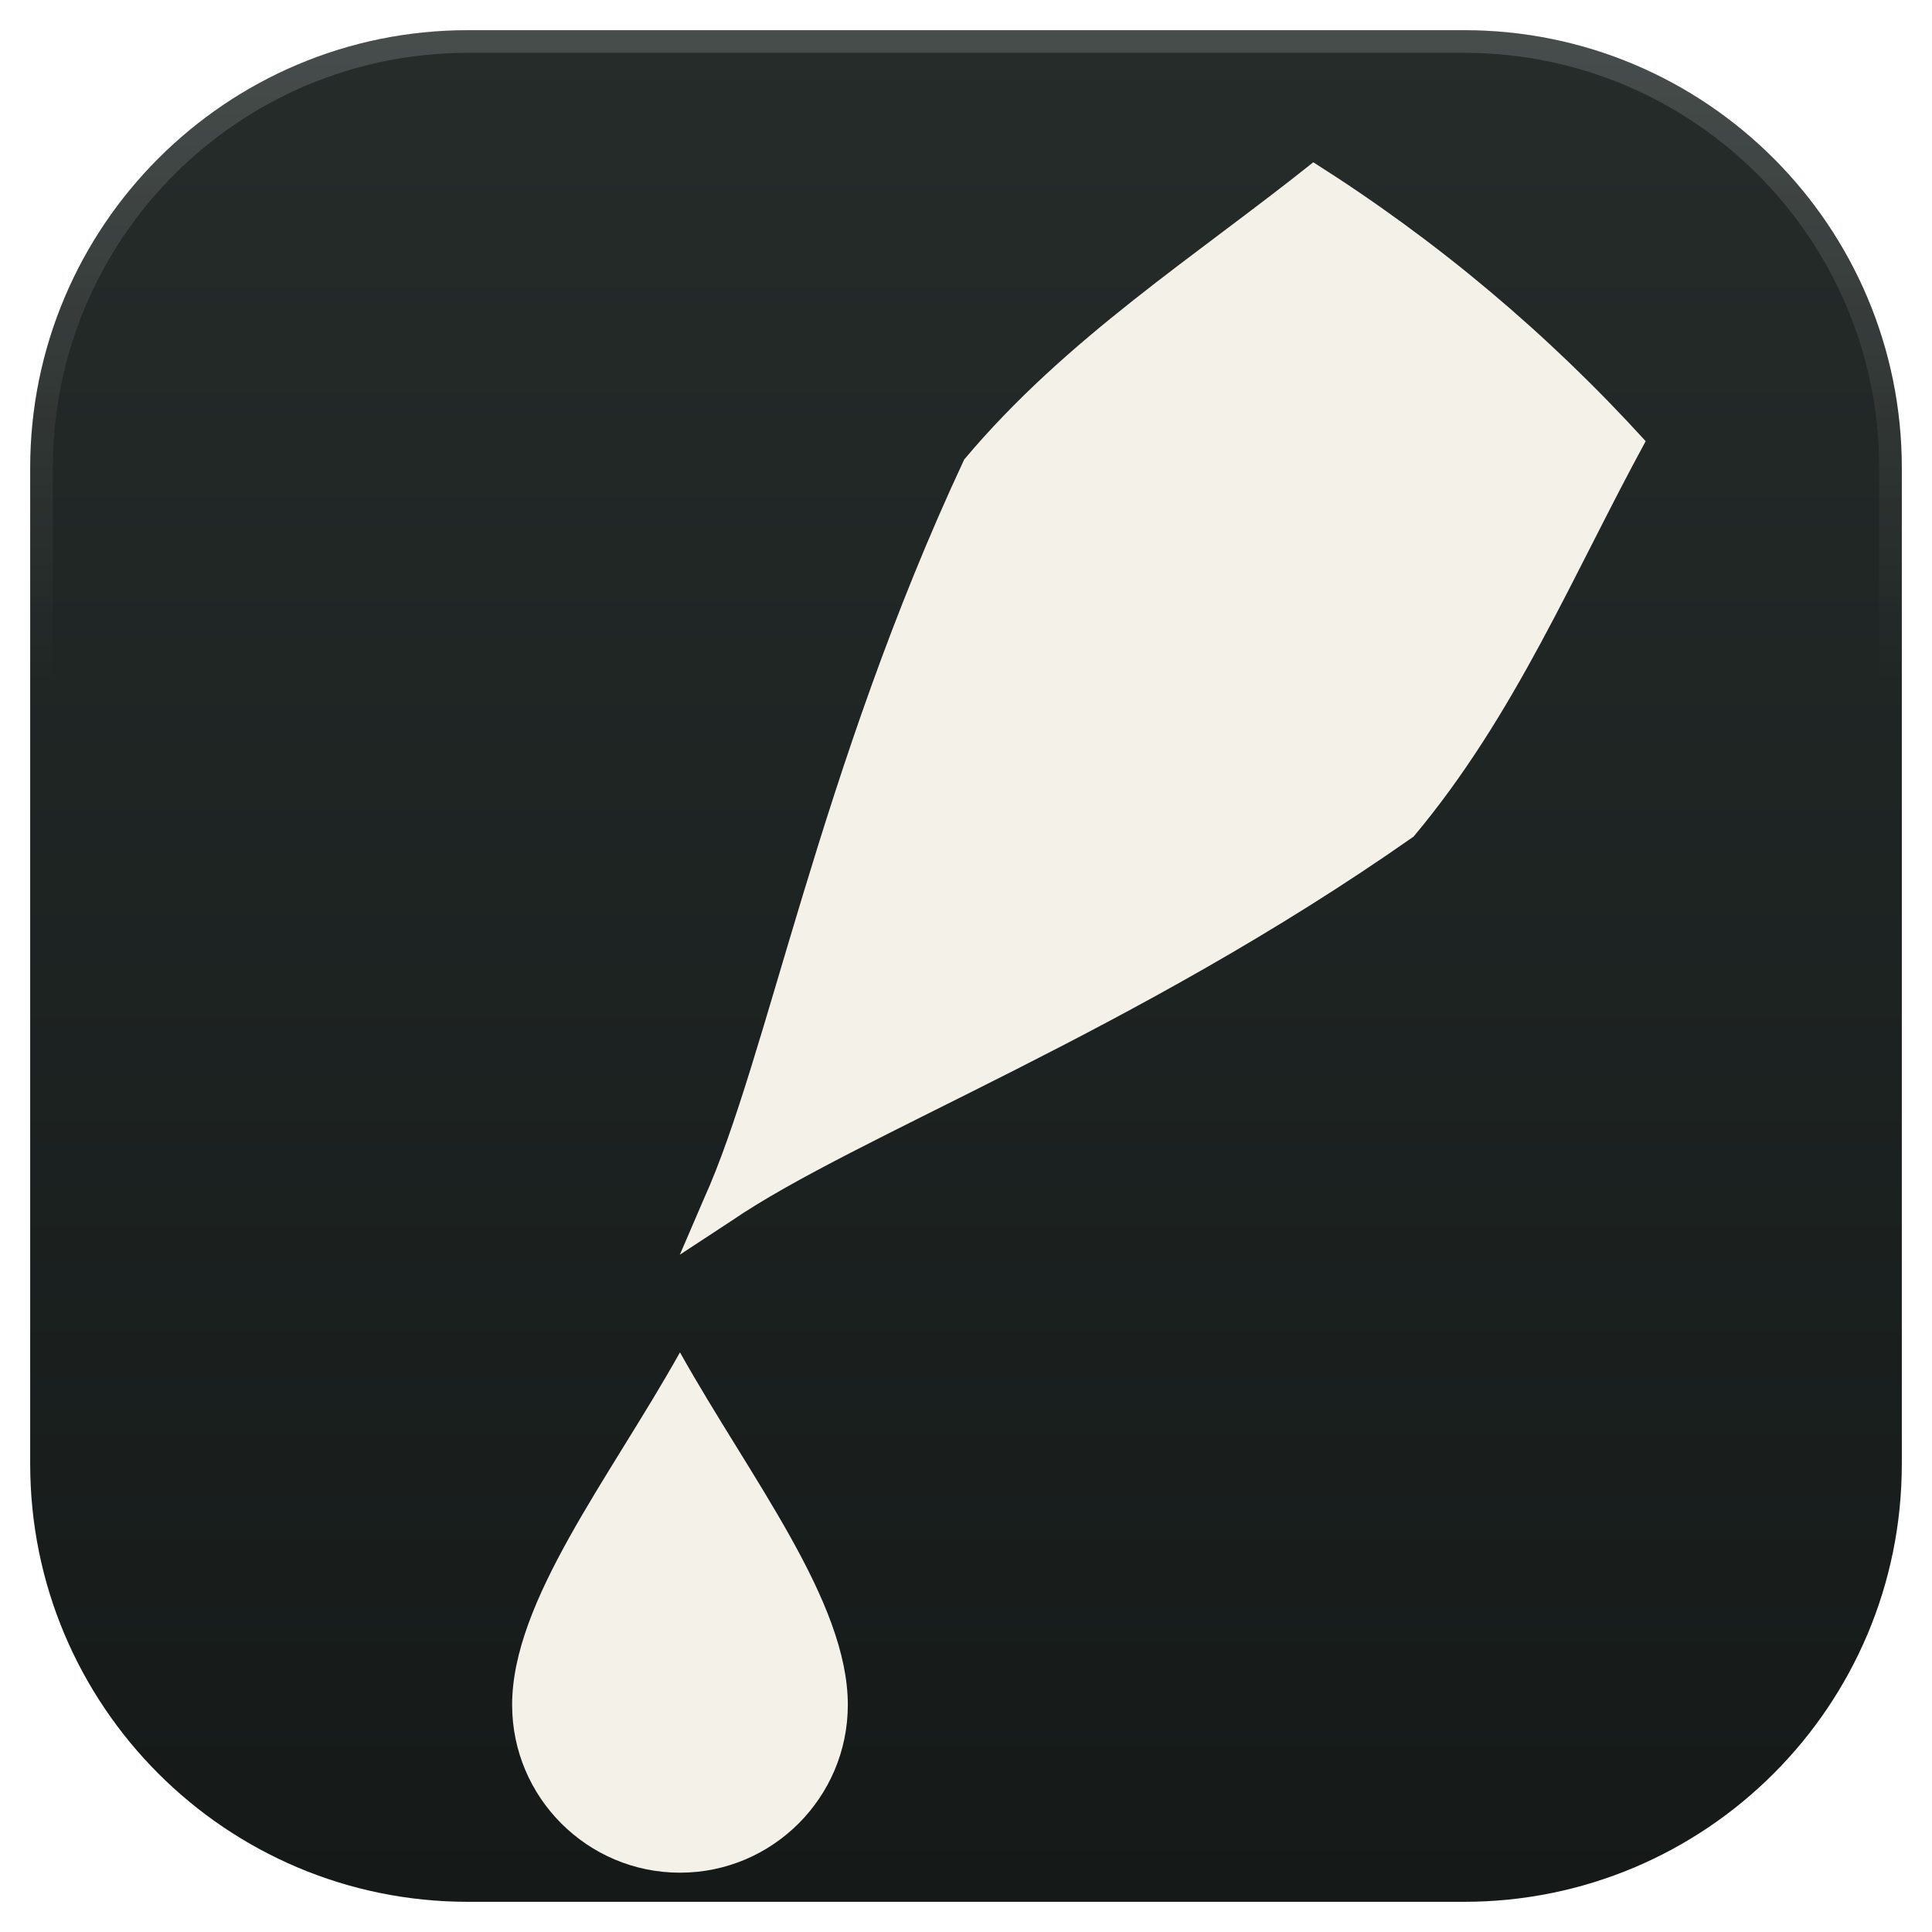
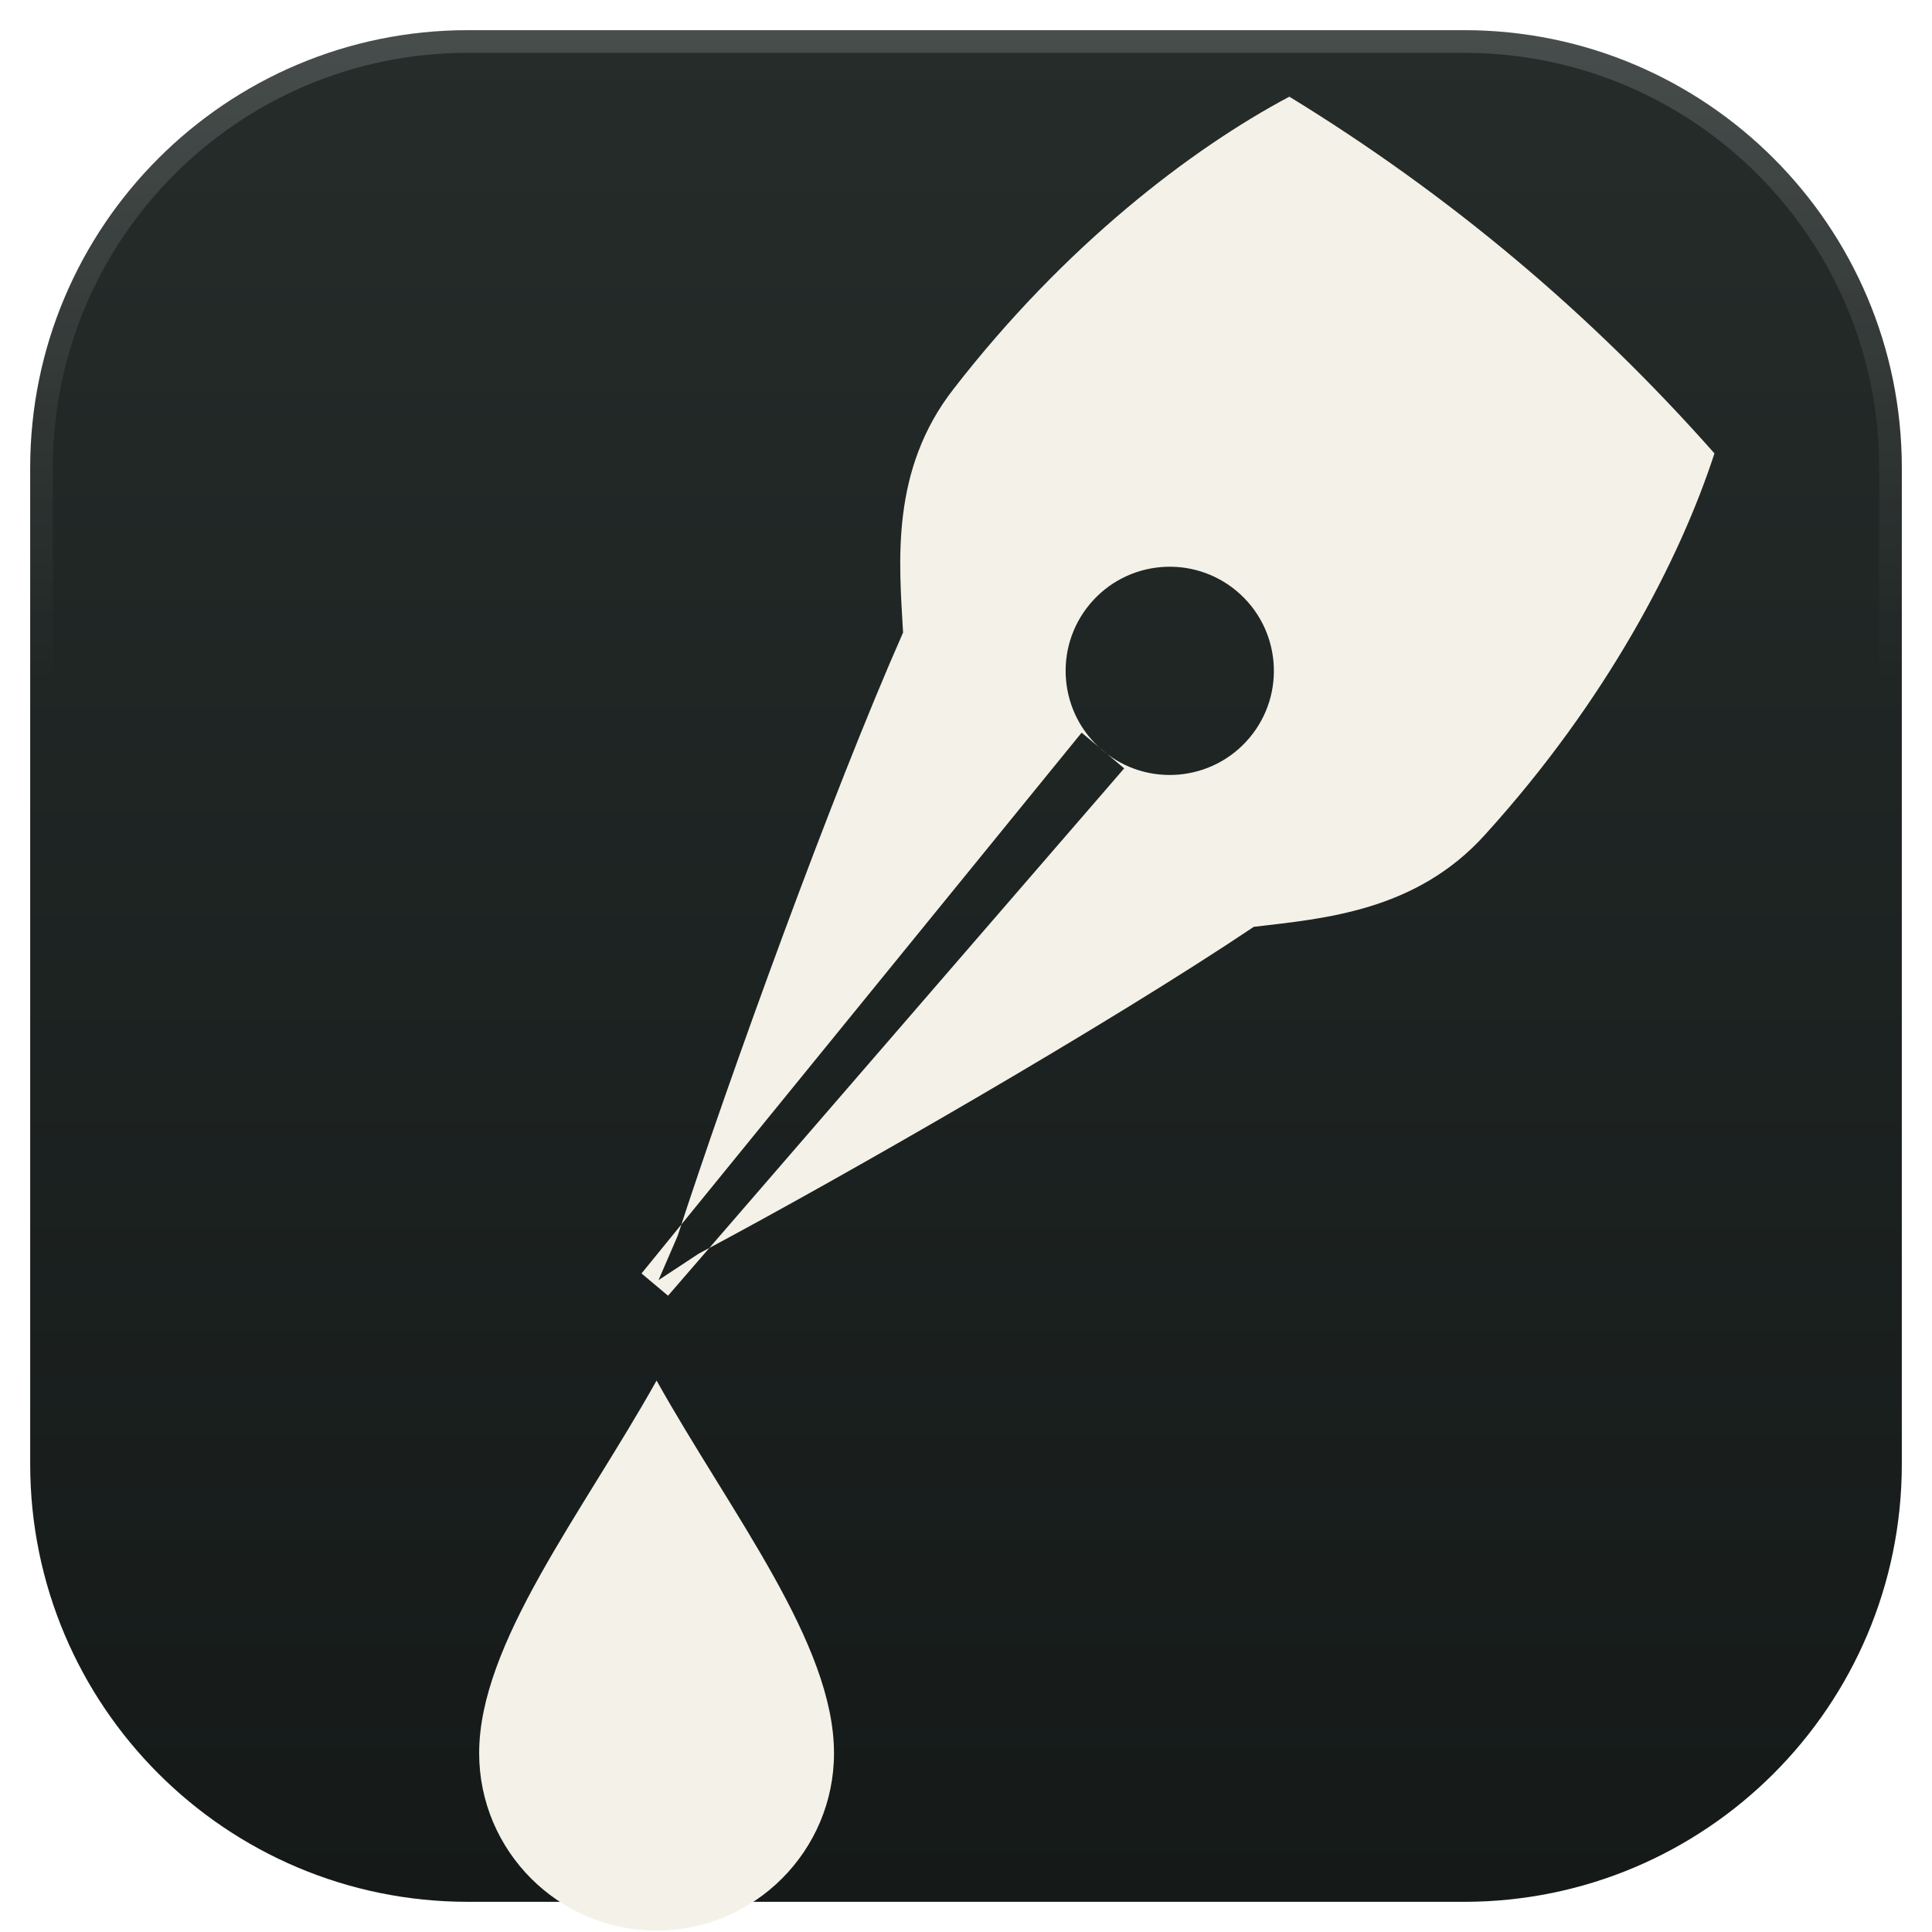
<svg xmlns="http://www.w3.org/2000/svg" viewBox="0 0 256 256" width="256" height="256" role="img" aria-label="Listik">
  <defs>
    <linearGradient id="tg" x1="0" y1="0" x2="0" y2="1">
      <stop offset="0" stop-color="#252c2a" />
      <stop offset="1" stop-color="#151a19" />
    </linearGradient>
    <linearGradient id="hl" x1="0" y1="0" x2="0" y2="1">
      <stop offset="0" stop-color="#fff" stop-opacity=".16" />
      <stop offset=".35" stop-color="#fff" stop-opacity="0" />
    </linearGradient>
  </defs>
  <rect x="4" y="4" width="248" height="248" rx="58" fill="url(#tg)" />
  <rect x="5.5" y="5.5" width="245" height="245" rx="56.5" fill="none" stroke="url(#hl)" stroke-width="3" />
-   <g transform="translate(144 102) rotate(40) scale(0.1823 -0.1823) translate(-241.1 -444.1)">
-     <path d="M83.4 888.2C62 781.6 27.9 675 27.9 559.6C91.9 319.8 198.5 133.2 228.3 26.6L241.1 -16L253.9 26.6C283.7 133.2 390.3 319.8 454.3 559.6C454.3 675 420.2 781.6 398.8 888.2Q241.1 909.5 83.4 888.2Z" fill="#f4f1e8" fill-rule="evenodd" />
+   <g transform="translate(144 102) rotate(40) scale(0.1927 -0.1927) translate(-241.1 -444.1)">
+     <path d="M50.3 888.2C21.6 817.1 -2.2 710.6 2.6 586.2C5 515.2 50.3 470.7 83.7 435.2C117.1 319.8 188.6 124.3 231.6 17.8L241.1 -14L250.6 17.8C293.6 124.3 365.1 319.8 398.5 435.2C431.9 470.7 477.2 515.2 479.6 586.2C484.4 710.6 460.6 817.1 431.9 888.2Q241.1 916.8 50.3 888.2ZM169.5 532.9A71.6 71.6 0 1 0 312.7 532.9A71.6 71.6 0 1 0 169.5 532.9ZM222 461.4L229.2 -18L253 -18L260.2 461.4Z" fill="#f4f1e8" fill-rule="evenodd" />
  </g>
-   <g transform="translate(90.1 225.9) scale(0.1823 -0.1823)">
+   <g transform="translate(87 232.3) scale(0.1927 -0.1927)">
    <path d="M0 256.2C51.2 164.7 122 75.6 122 0C122 -67.3 67.3 -122 0 -122C-67.3 -122 -122 -67.3 -122 0C-122 75.6 -51.2 164.7 0 256.2Z" fill="#f4f1e8" />
  </g>
</svg>
